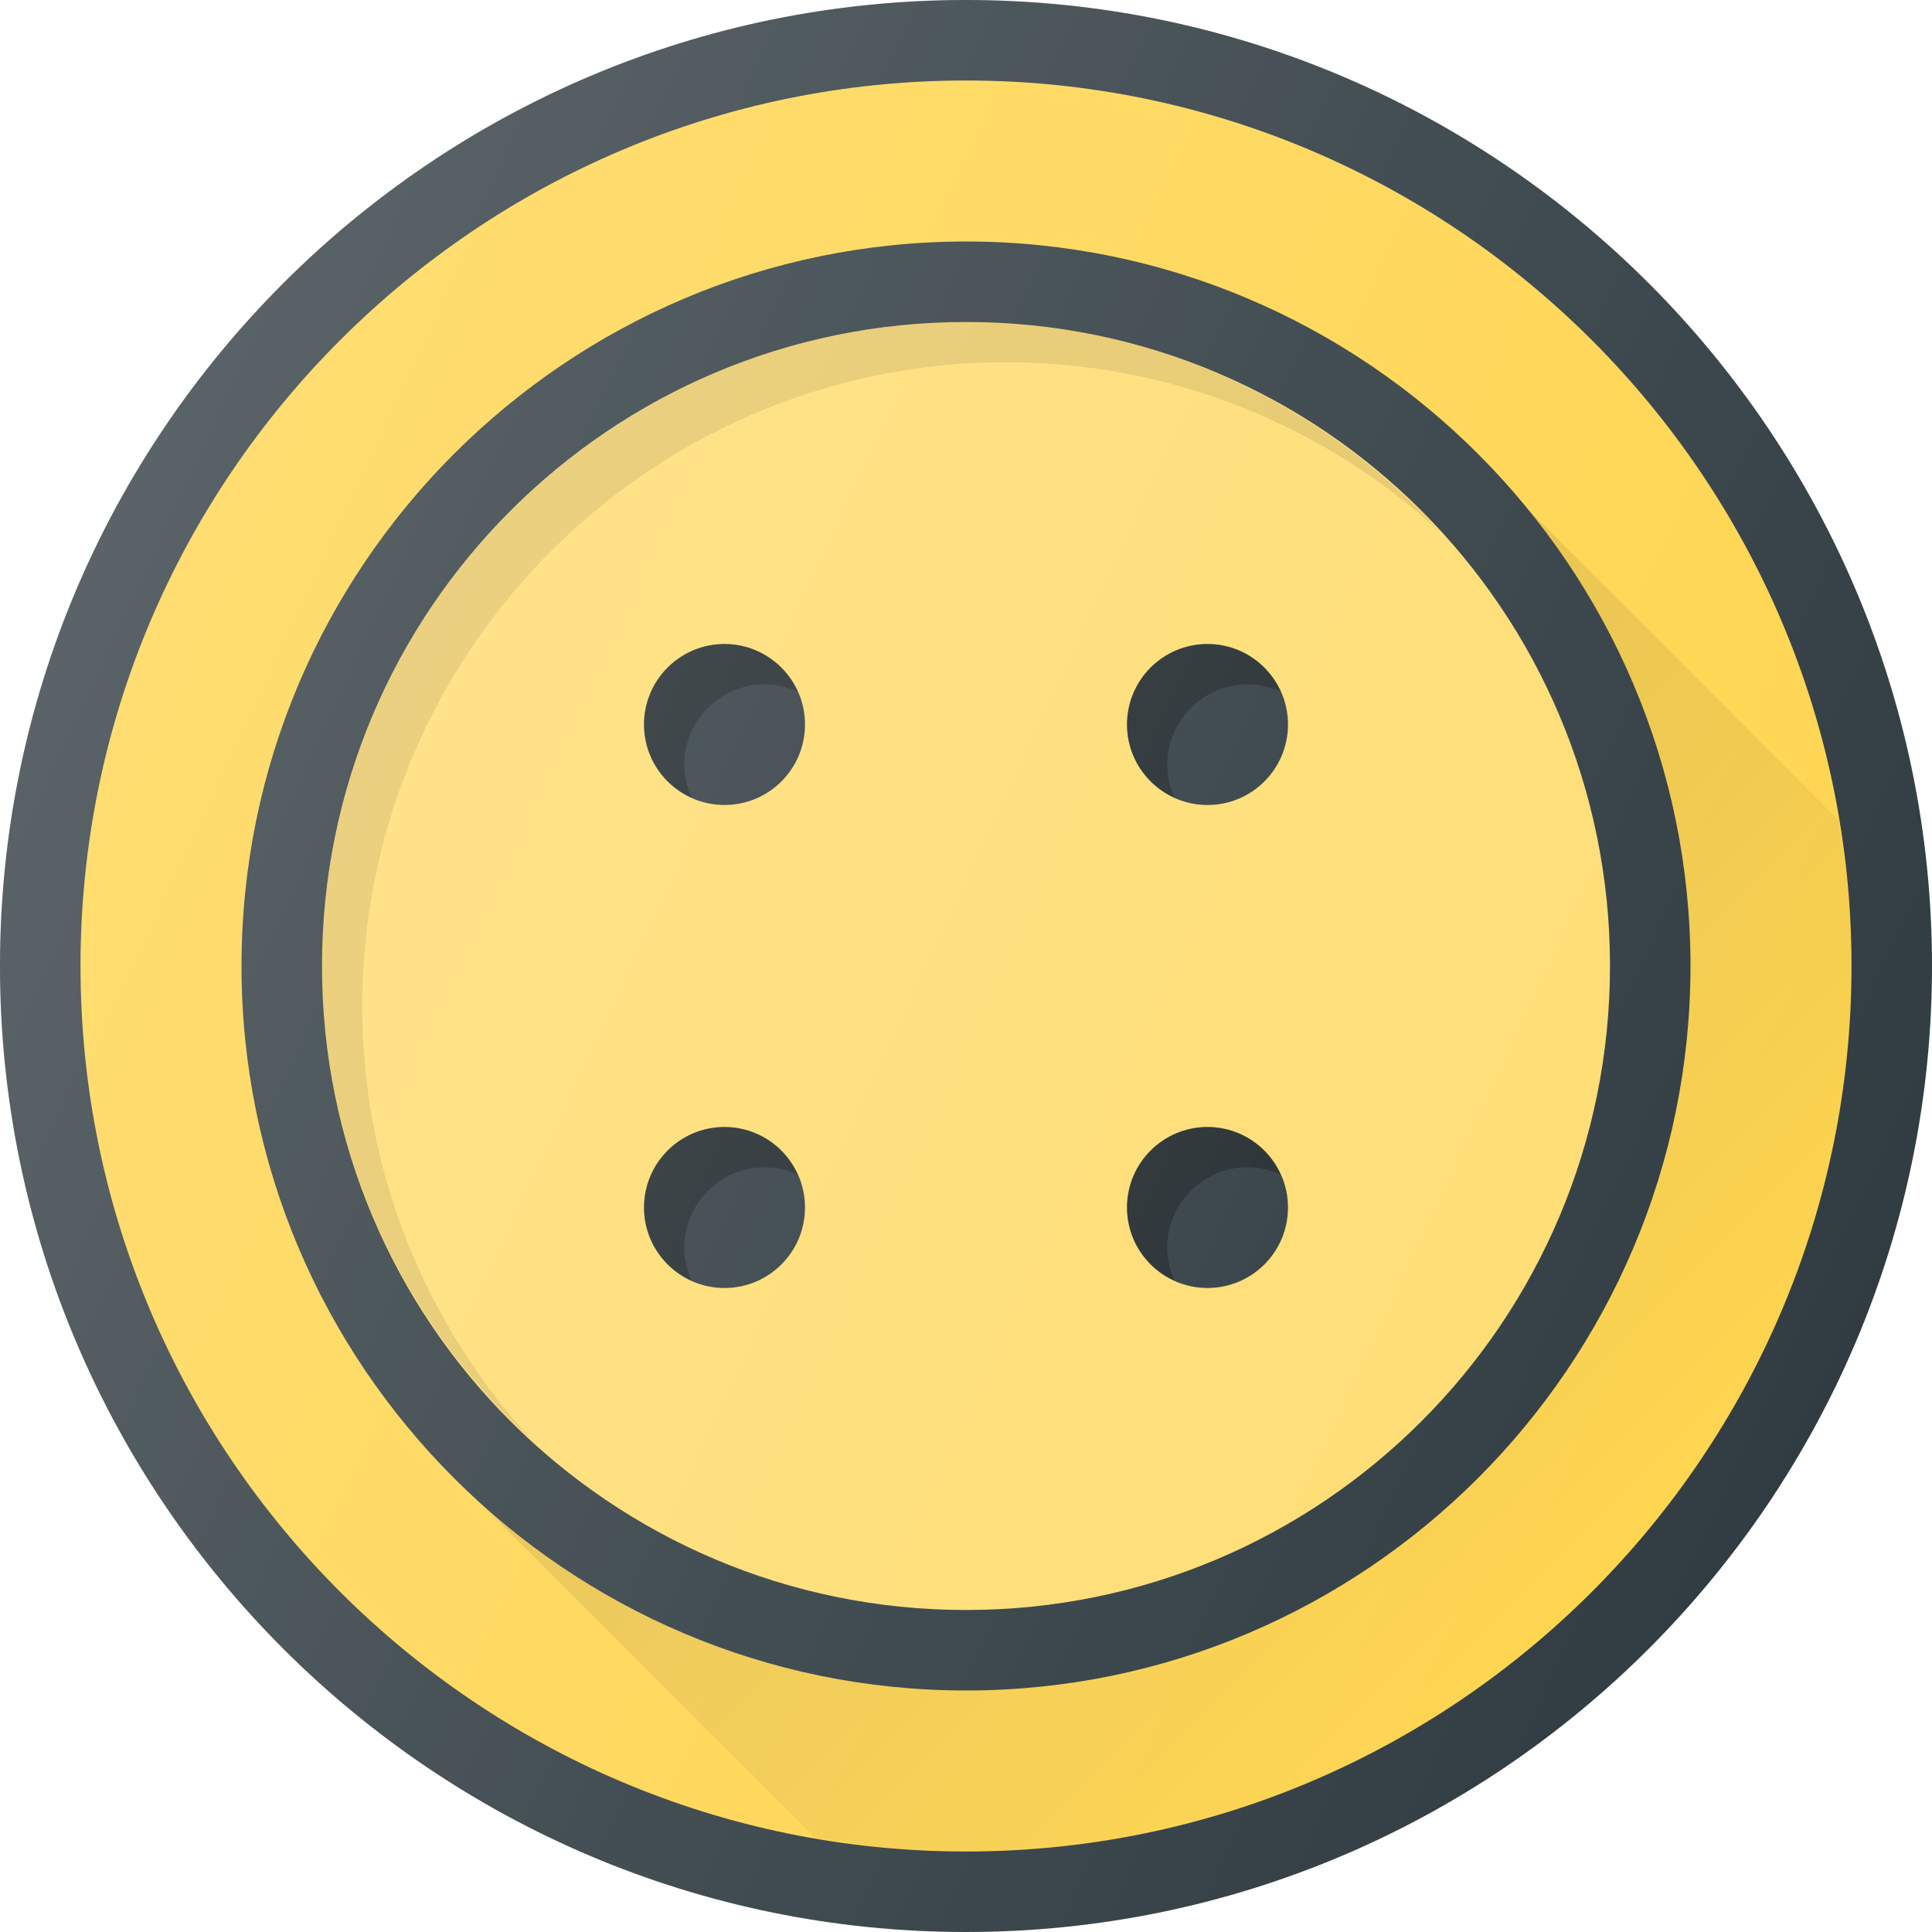
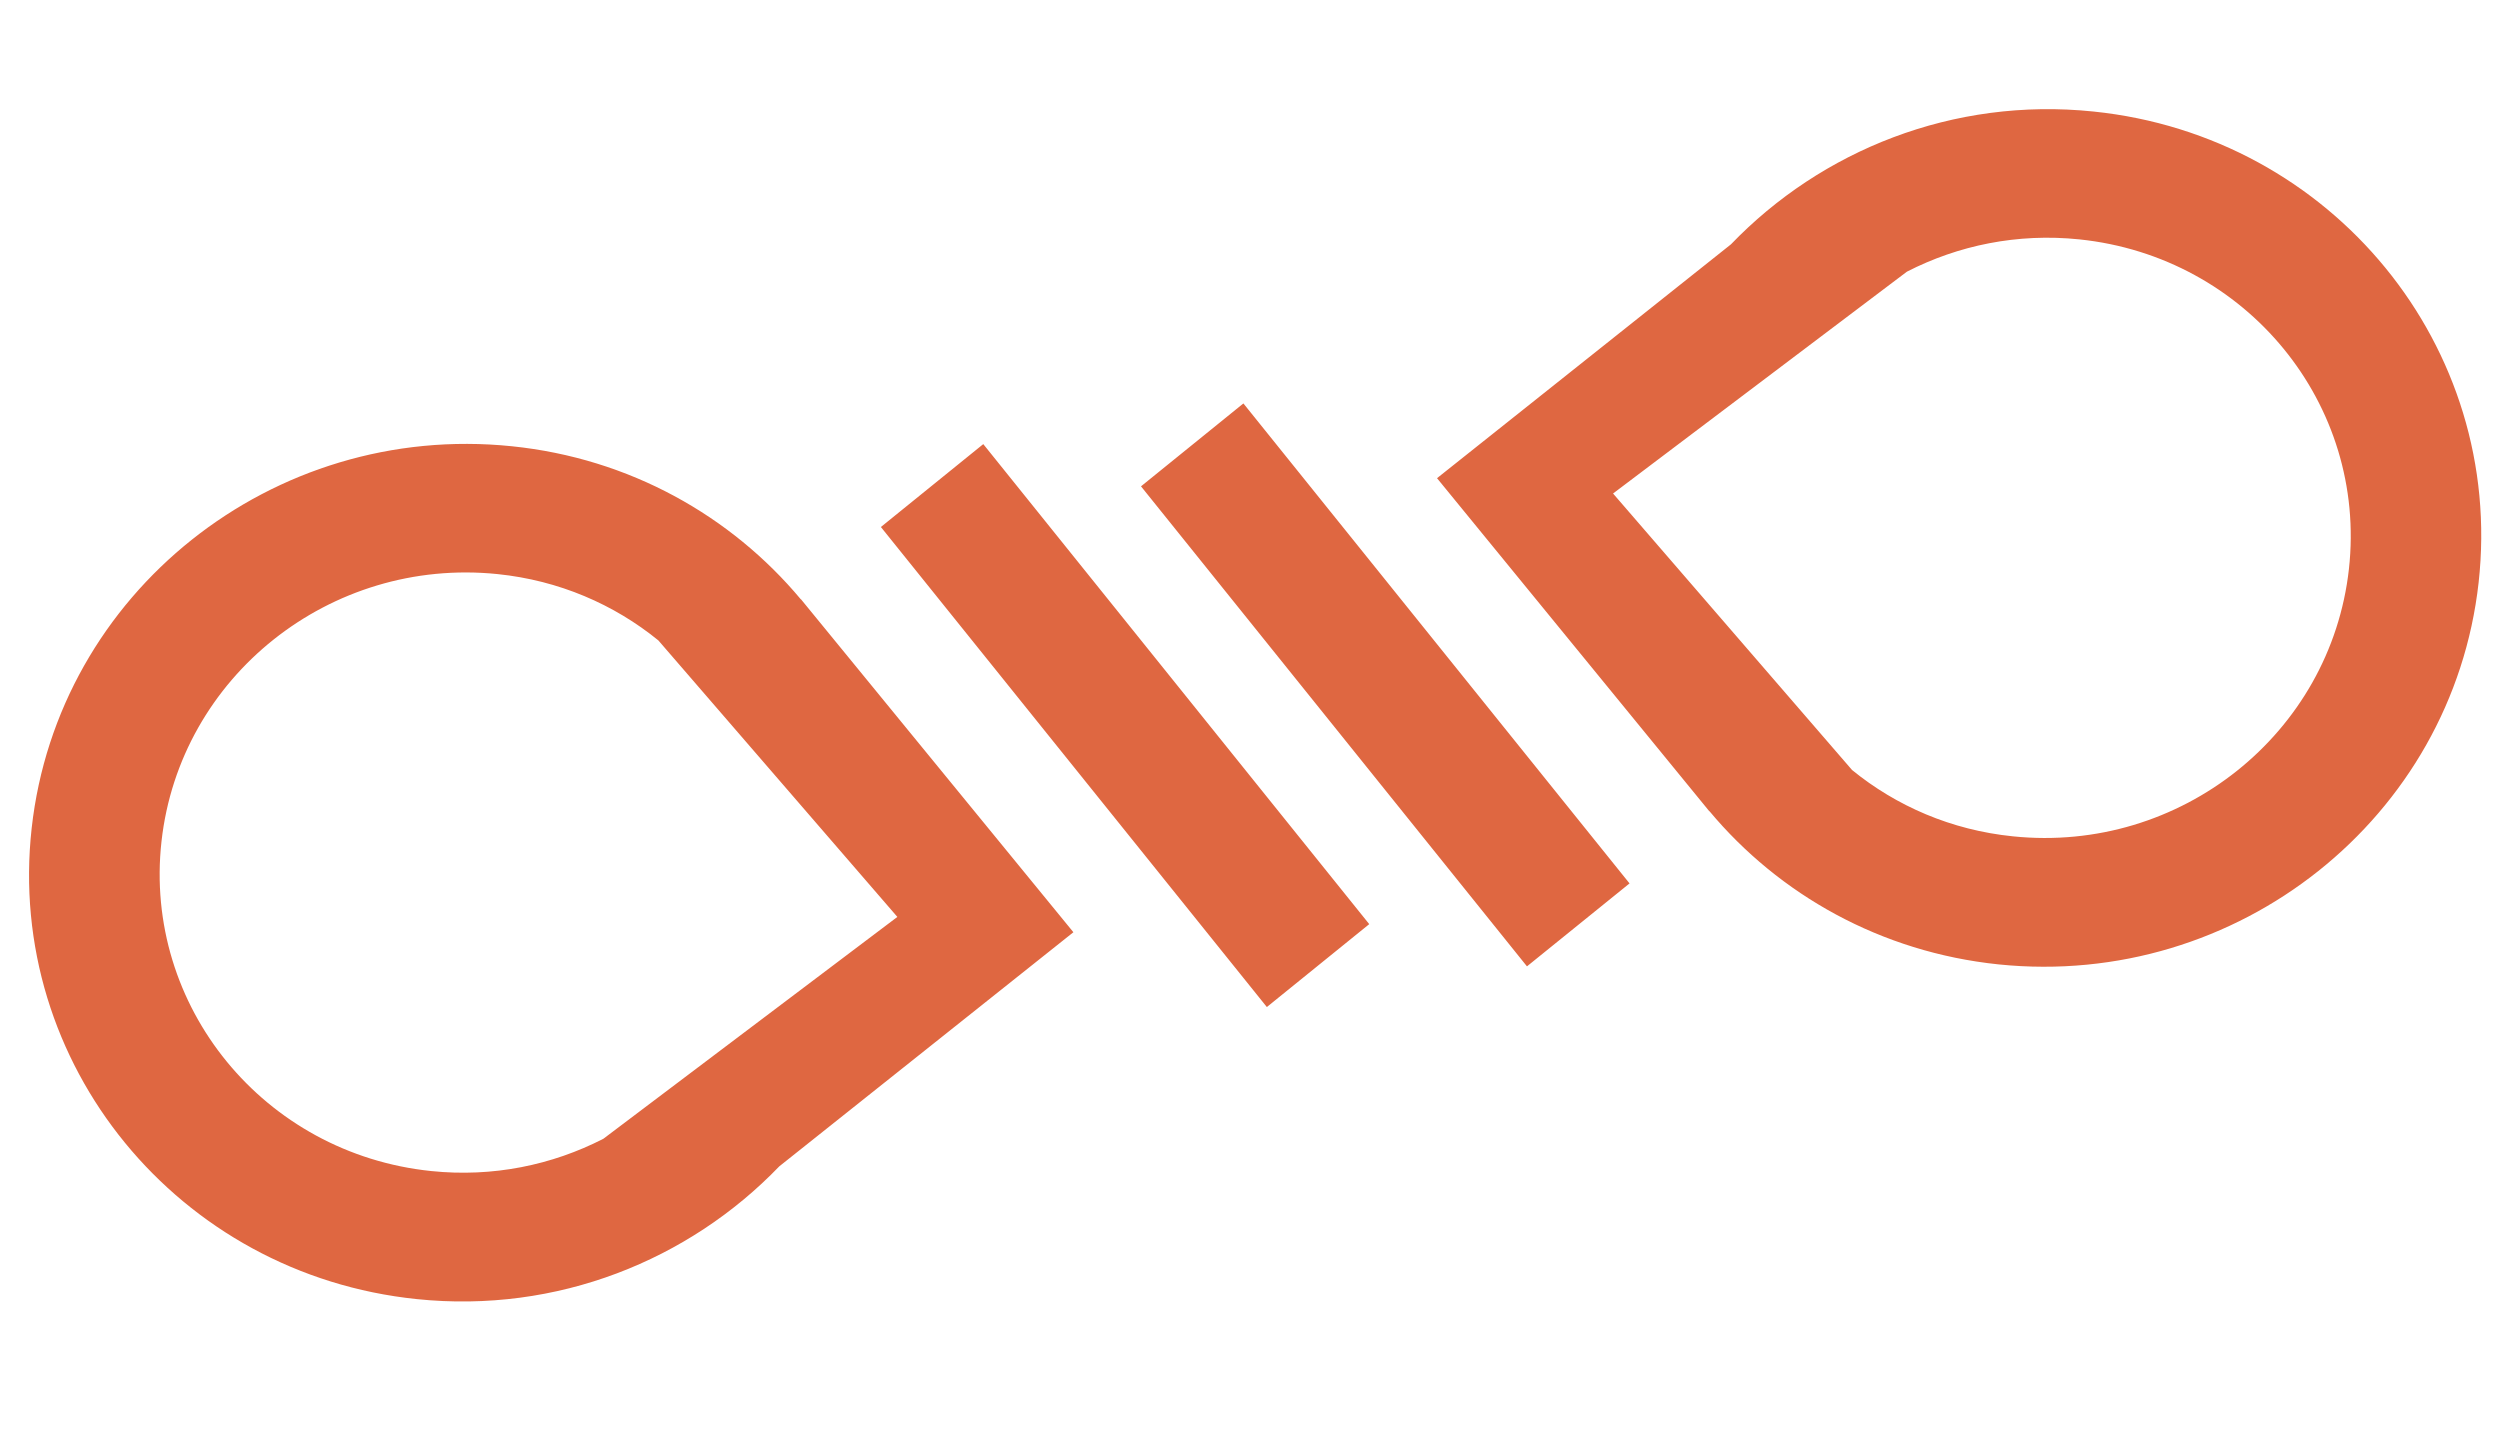
- <svg xmlns="http://www.w3.org/2000/svg" version="1.1" id="Capa_1" x="0px" y="0px" viewBox="0 0 512 512" style="enable-background:new 0 0 512 512;" xml:space="preserve">
-   <path style="fill:#303C42;" d="M256,0C114.833,0,0,114.844,0,256s114.833,256,256,256s256-114.844,256-256S397.167,0,256,0z" />
-   <path style="fill:#FFD54F;" d="M256,490.667C126.604,490.667,21.333,385.396,21.333,256S126.604,21.333,256,21.333  S490.667,126.604,490.667,256S385.396,490.667,256,490.667z" />
-   <path style="fill:#303C42;" d="M256,448c-105.869,0-192-86.131-192-192S150.131,64,256,64s192,86.131,192,192S361.869,448,256,448z" />
-   <circle style="fill:#FFDD72;" cx="256" cy="256" r="170.667" />
-   <circle style="fill:#303C42;" cx="192" cy="192" r="21.333" />
-   <path style="opacity:0.3;enable-background:new    ;" d="M181.333,202.667c0-11.76,9.563-21.333,21.333-21.333  c3.12,0,6.034,0.747,8.706,1.954c-3.349-7.404-10.725-12.621-19.372-12.621c-11.771,0-21.333,9.573-21.333,21.333  c0,8.645,5.216,16.031,12.628,19.379C182.085,208.704,181.333,205.788,181.333,202.667z" />
-   <path style="opacity:0.1;enable-background:new    ;" d="M140.965,381.703C113.142,351.326,96,311.01,96,266.667  C96,172.561,172.561,96,266.667,96c44.342,0,84.658,17.142,115.035,44.965C350.477,106.874,305.763,85.333,256,85.333  c-94.105,0-170.667,76.561-170.667,170.667C85.333,305.763,106.874,350.478,140.965,381.703z" />
-   <linearGradient id="SVGID_1_" gradientUnits="userSpaceOnUse" x1="-34.555" y1="634.31" x2="-26.942" y2="626.697" gradientTransform="matrix(21.3333 0 0 -21.3333 996.3334 13791.667)">
-     <stop offset="0" style="stop-color:#000000;stop-opacity:0.1" />
-     <stop offset="1" style="stop-color:#000000;stop-opacity:0" />
-   </linearGradient>
-   <path style="fill:url(#SVGID_1_);" d="M487.189,217.245l-82.193-82.193l-0.038,0.033C431.827,168.122,448,210.194,448,256  c0,105.868-86.13,192-192,192c-51.184,0-97.635-20.257-132.09-53.017l92.001,92.001c13.055,2.262,26.397,3.682,40.089,3.682  c129.396,0,234.667-105.271,234.667-234.667C490.667,242.772,489.302,229.882,487.189,217.245z" />
-   <circle style="fill:#303C42;" cx="320" cy="192" r="21.333" />
-   <path style="opacity:0.3;enable-background:new    ;" d="M309.333,202.667c0-11.76,9.563-21.333,21.333-21.333  c3.12,0,6.034,0.747,8.706,1.954c-3.349-7.404-10.725-12.621-19.372-12.621c-11.771,0-21.333,9.573-21.333,21.333  c0,8.645,5.216,16.031,12.628,19.379C310.085,208.704,309.333,205.788,309.333,202.667z" />
-   <circle style="fill:#303C42;" cx="192" cy="320" r="21.333" />
-   <path style="opacity:0.3;enable-background:new    ;" d="M181.333,330.667c0-11.76,9.563-21.333,21.333-21.333  c3.12,0,6.034,0.747,8.706,1.954c-3.349-7.404-10.725-12.621-19.372-12.621c-11.771,0-21.333,9.573-21.333,21.333  c0,8.645,5.216,16.031,12.628,19.379C182.085,336.704,181.333,333.788,181.333,330.667z" />
-   <circle style="fill:#303C42;" cx="320" cy="320" r="21.333" />
-   <path style="opacity:0.3;enable-background:new    ;" d="M309.333,330.667c0-11.76,9.563-21.333,21.333-21.333  c3.12,0,6.034,0.747,8.706,1.954c-3.349-7.404-10.725-12.621-19.372-12.621c-11.771,0-21.333,9.573-21.333,21.333  c0,8.645,5.216,16.031,12.628,19.379C310.085,336.704,309.333,333.788,309.333,330.667z" />
-   <linearGradient id="SVGID_2_" gradientUnits="userSpaceOnUse" x1="-45.578" y1="639.555" x2="-23.828" y2="629.414" gradientTransform="matrix(21.3333 0 0 -21.3333 996.3334 13791.667)">
-     <stop offset="0" style="stop-color:#FFFFFF;stop-opacity:0.2" />
-     <stop offset="1" style="stop-color:#FFFFFF;stop-opacity:0" />
-   </linearGradient>
-   <path style="fill:url(#SVGID_2_);" d="M256,0C114.833,0,0,114.844,0,256s114.833,256,256,256s256-114.844,256-256S397.167,0,256,0z" />
-   <g>
- </g>
-   <g>
- </g>
-   <g>
- </g>
-   <g>
- </g>
-   <g>
- </g>
-   <g>
- </g>
-   <g>
- </g>
-   <g>
- </g>
-   <g>
- </g>
-   <g>
- </g>
-   <g>
- </g>
-   <g>
- </g>
-   <g>
- </g>
-   <g>
- </g>
-   <g>
- </g>
+ <svg xmlns="http://www.w3.org/2000/svg" width="14px" height="8px" viewBox="0 0 14 8" version="1.1">
+   <defs />
+   <g id="Page-1" stroke="none" stroke-width="1" fill="none" fill-rule="evenodd">
+     <g id="Group" transform="translate(-1, -1)" fill-rule="nonzero" fill="#DF6741">
+       <path d="M8.993,6.262 L6.797,7.253 L6.797,7.254 C6.245,7.51 5.786,7.976 5.55,8.596 C5.071,9.853 5.684,11.263 6.92,11.746 C8.156,12.229 9.547,11.601 10.026,10.345 C10.308,9.607 10.21,8.817 9.833,8.192 L8.993,6.262 Z M9.354,10.082 C9.018,10.962 8.045,11.401 7.18,11.063 C6.315,10.725 5.886,9.738 6.221,8.858 C6.344,8.535 6.554,8.271 6.813,8.084 L8.655,7.192 L9.429,9.104 C9.497,9.419 9.478,9.758 9.354,10.082 L9.354,10.082 Z M9.138,-1.846 C7.902,-2.329 6.511,-1.702 6.032,-0.445 C5.75,0.293 5.848,1.083 6.225,1.708 L7.064,3.637 L9.26,2.647 L9.26,2.646 C9.812,2.39 10.271,1.924 10.508,1.304 C10.987,0.047 10.374,-1.363 9.138,-1.846 Z M9.836,1.041 C9.713,1.365 9.503,1.628 9.244,1.815 L7.402,2.707 L6.628,0.796 C6.56,0.48 6.579,0.142 6.703,-0.183 C7.039,-1.063 8.012,-1.502 8.877,-1.164 C9.742,-0.826 10.172,0.161 9.836,1.041 L9.836,1.041 Z M9.535,3.183 L6.379,4.576 L6.679,5.25 L9.835,3.858 L9.535,3.183 L9.535,3.183 Z M6.522,6.716 L9.678,5.324 L9.378,4.65 L6.222,6.042 L6.522,6.716 L6.522,6.716 Z" id="Shape" transform="translate(8.02905, 4.94977) rotate(75) translate(-8.02905, -4.94977) " />
+     </g>
+   </g>
</svg>
